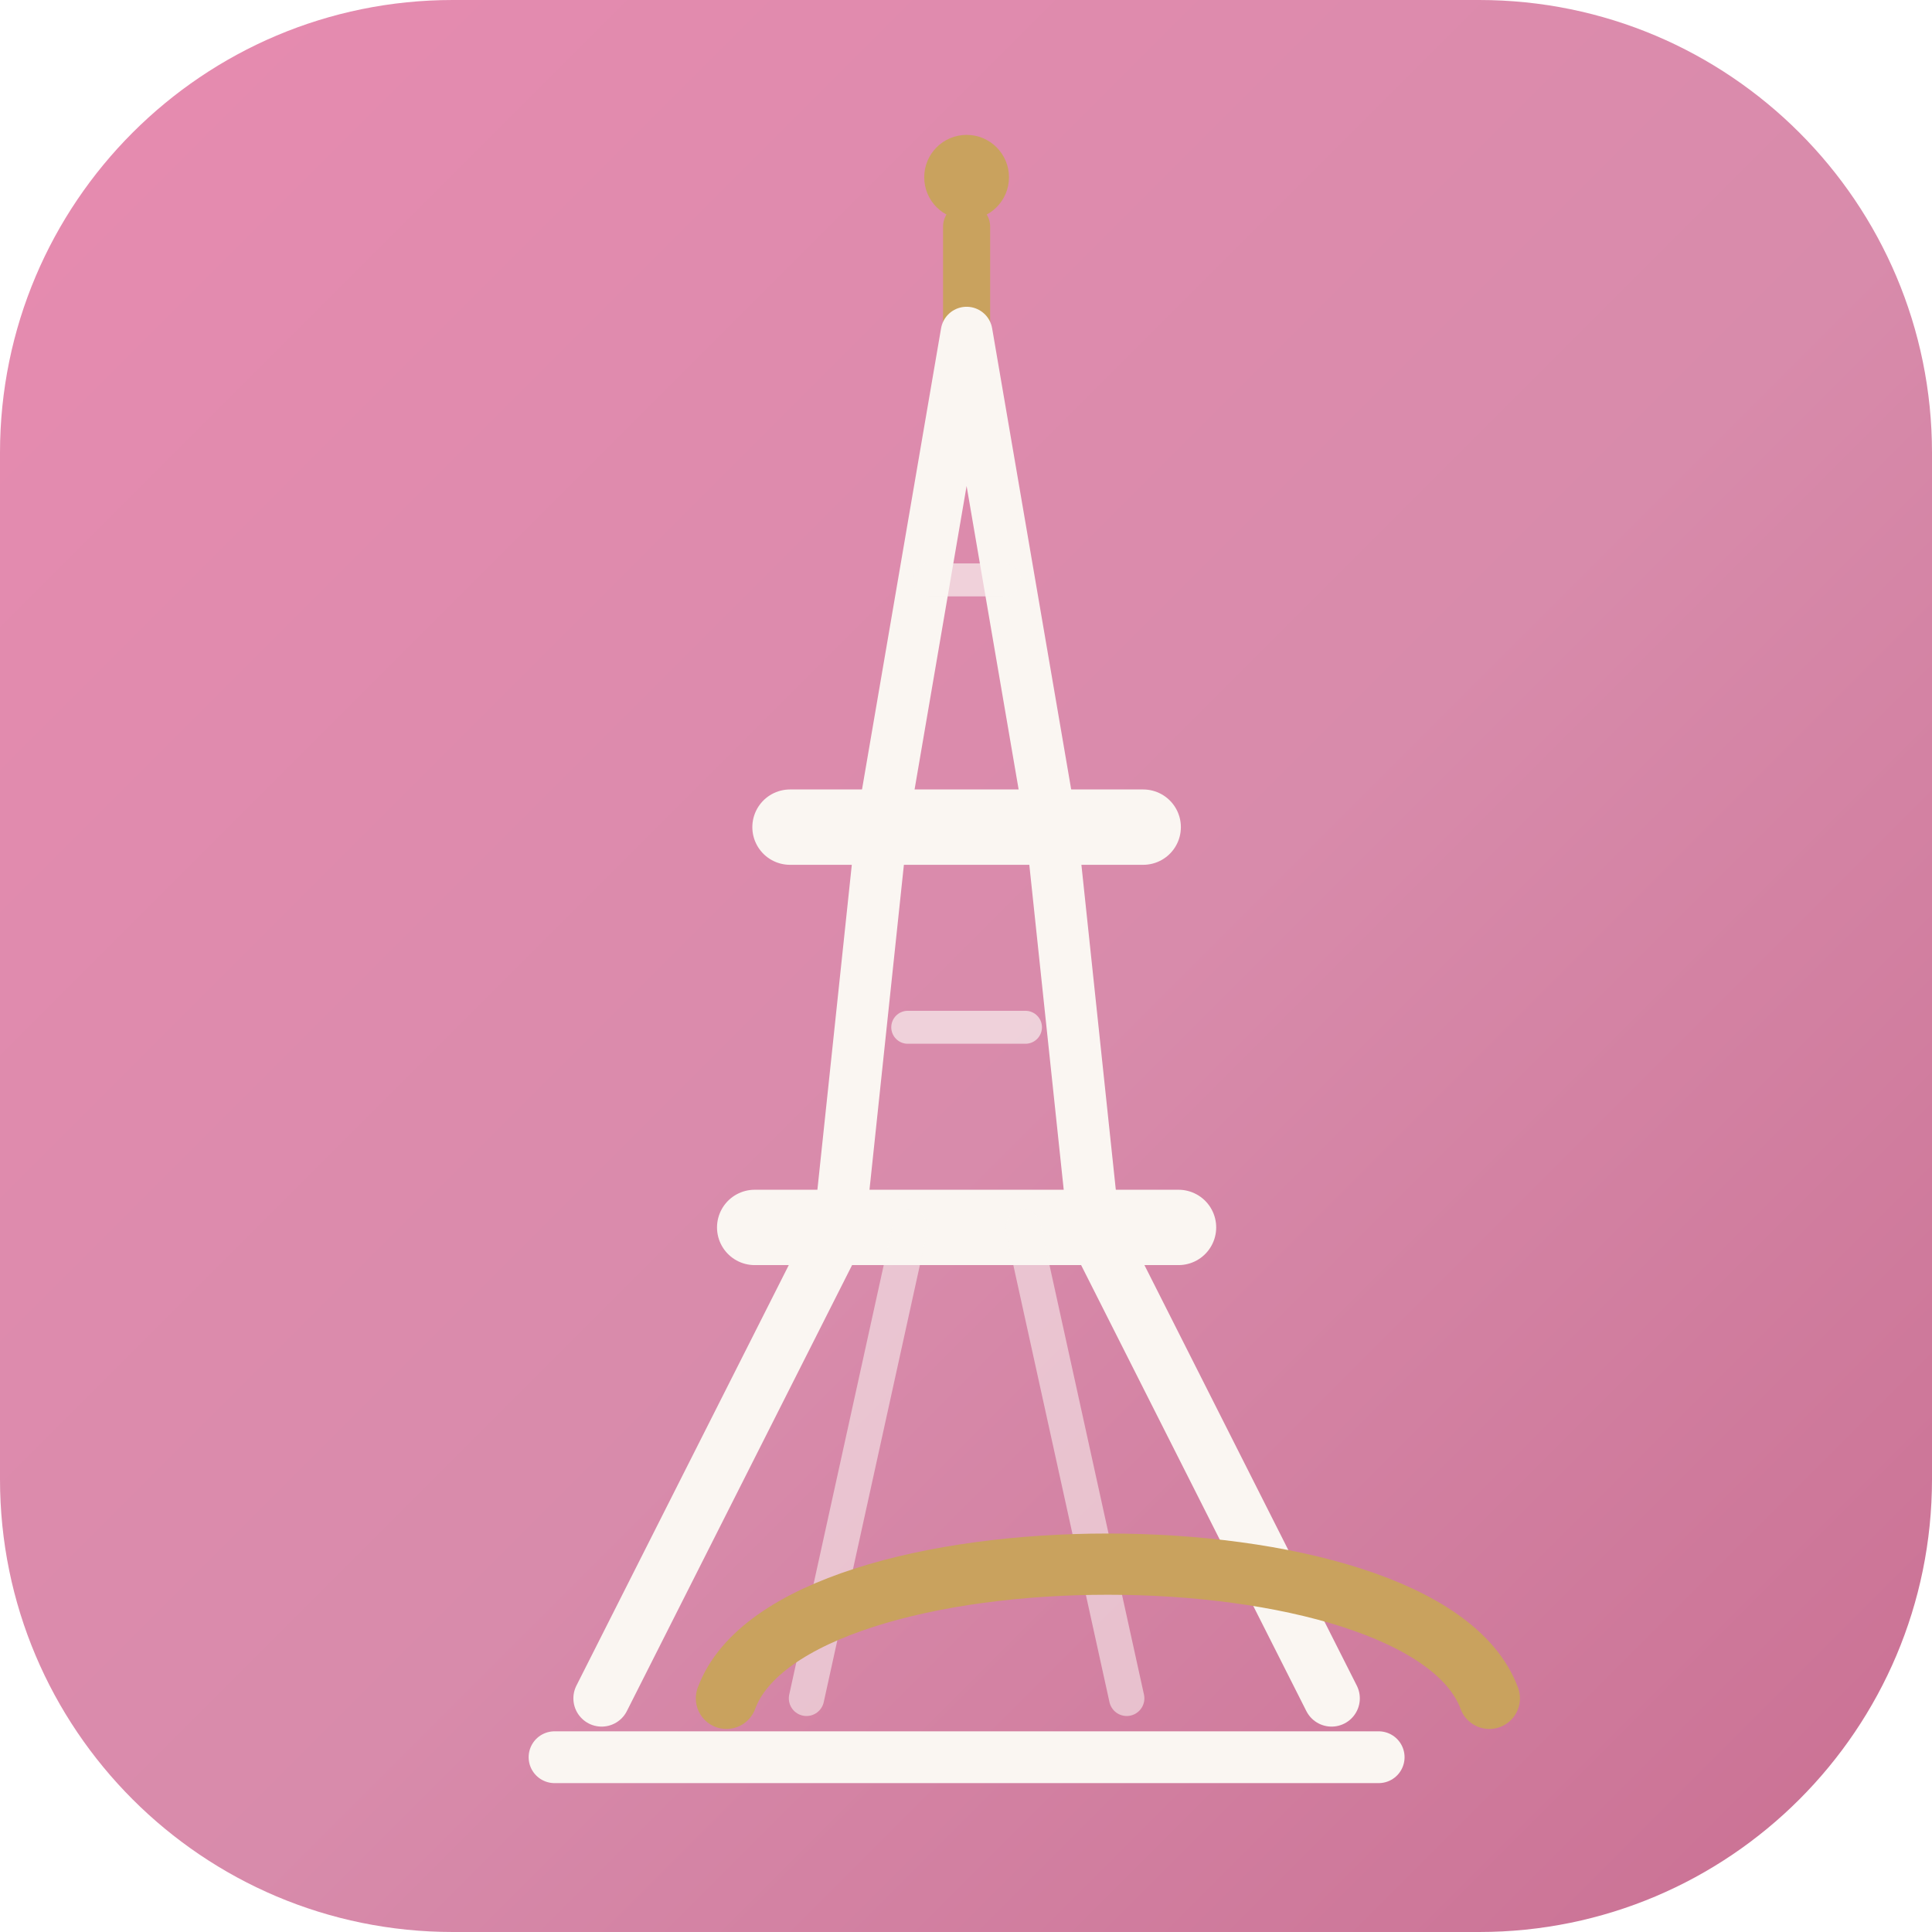
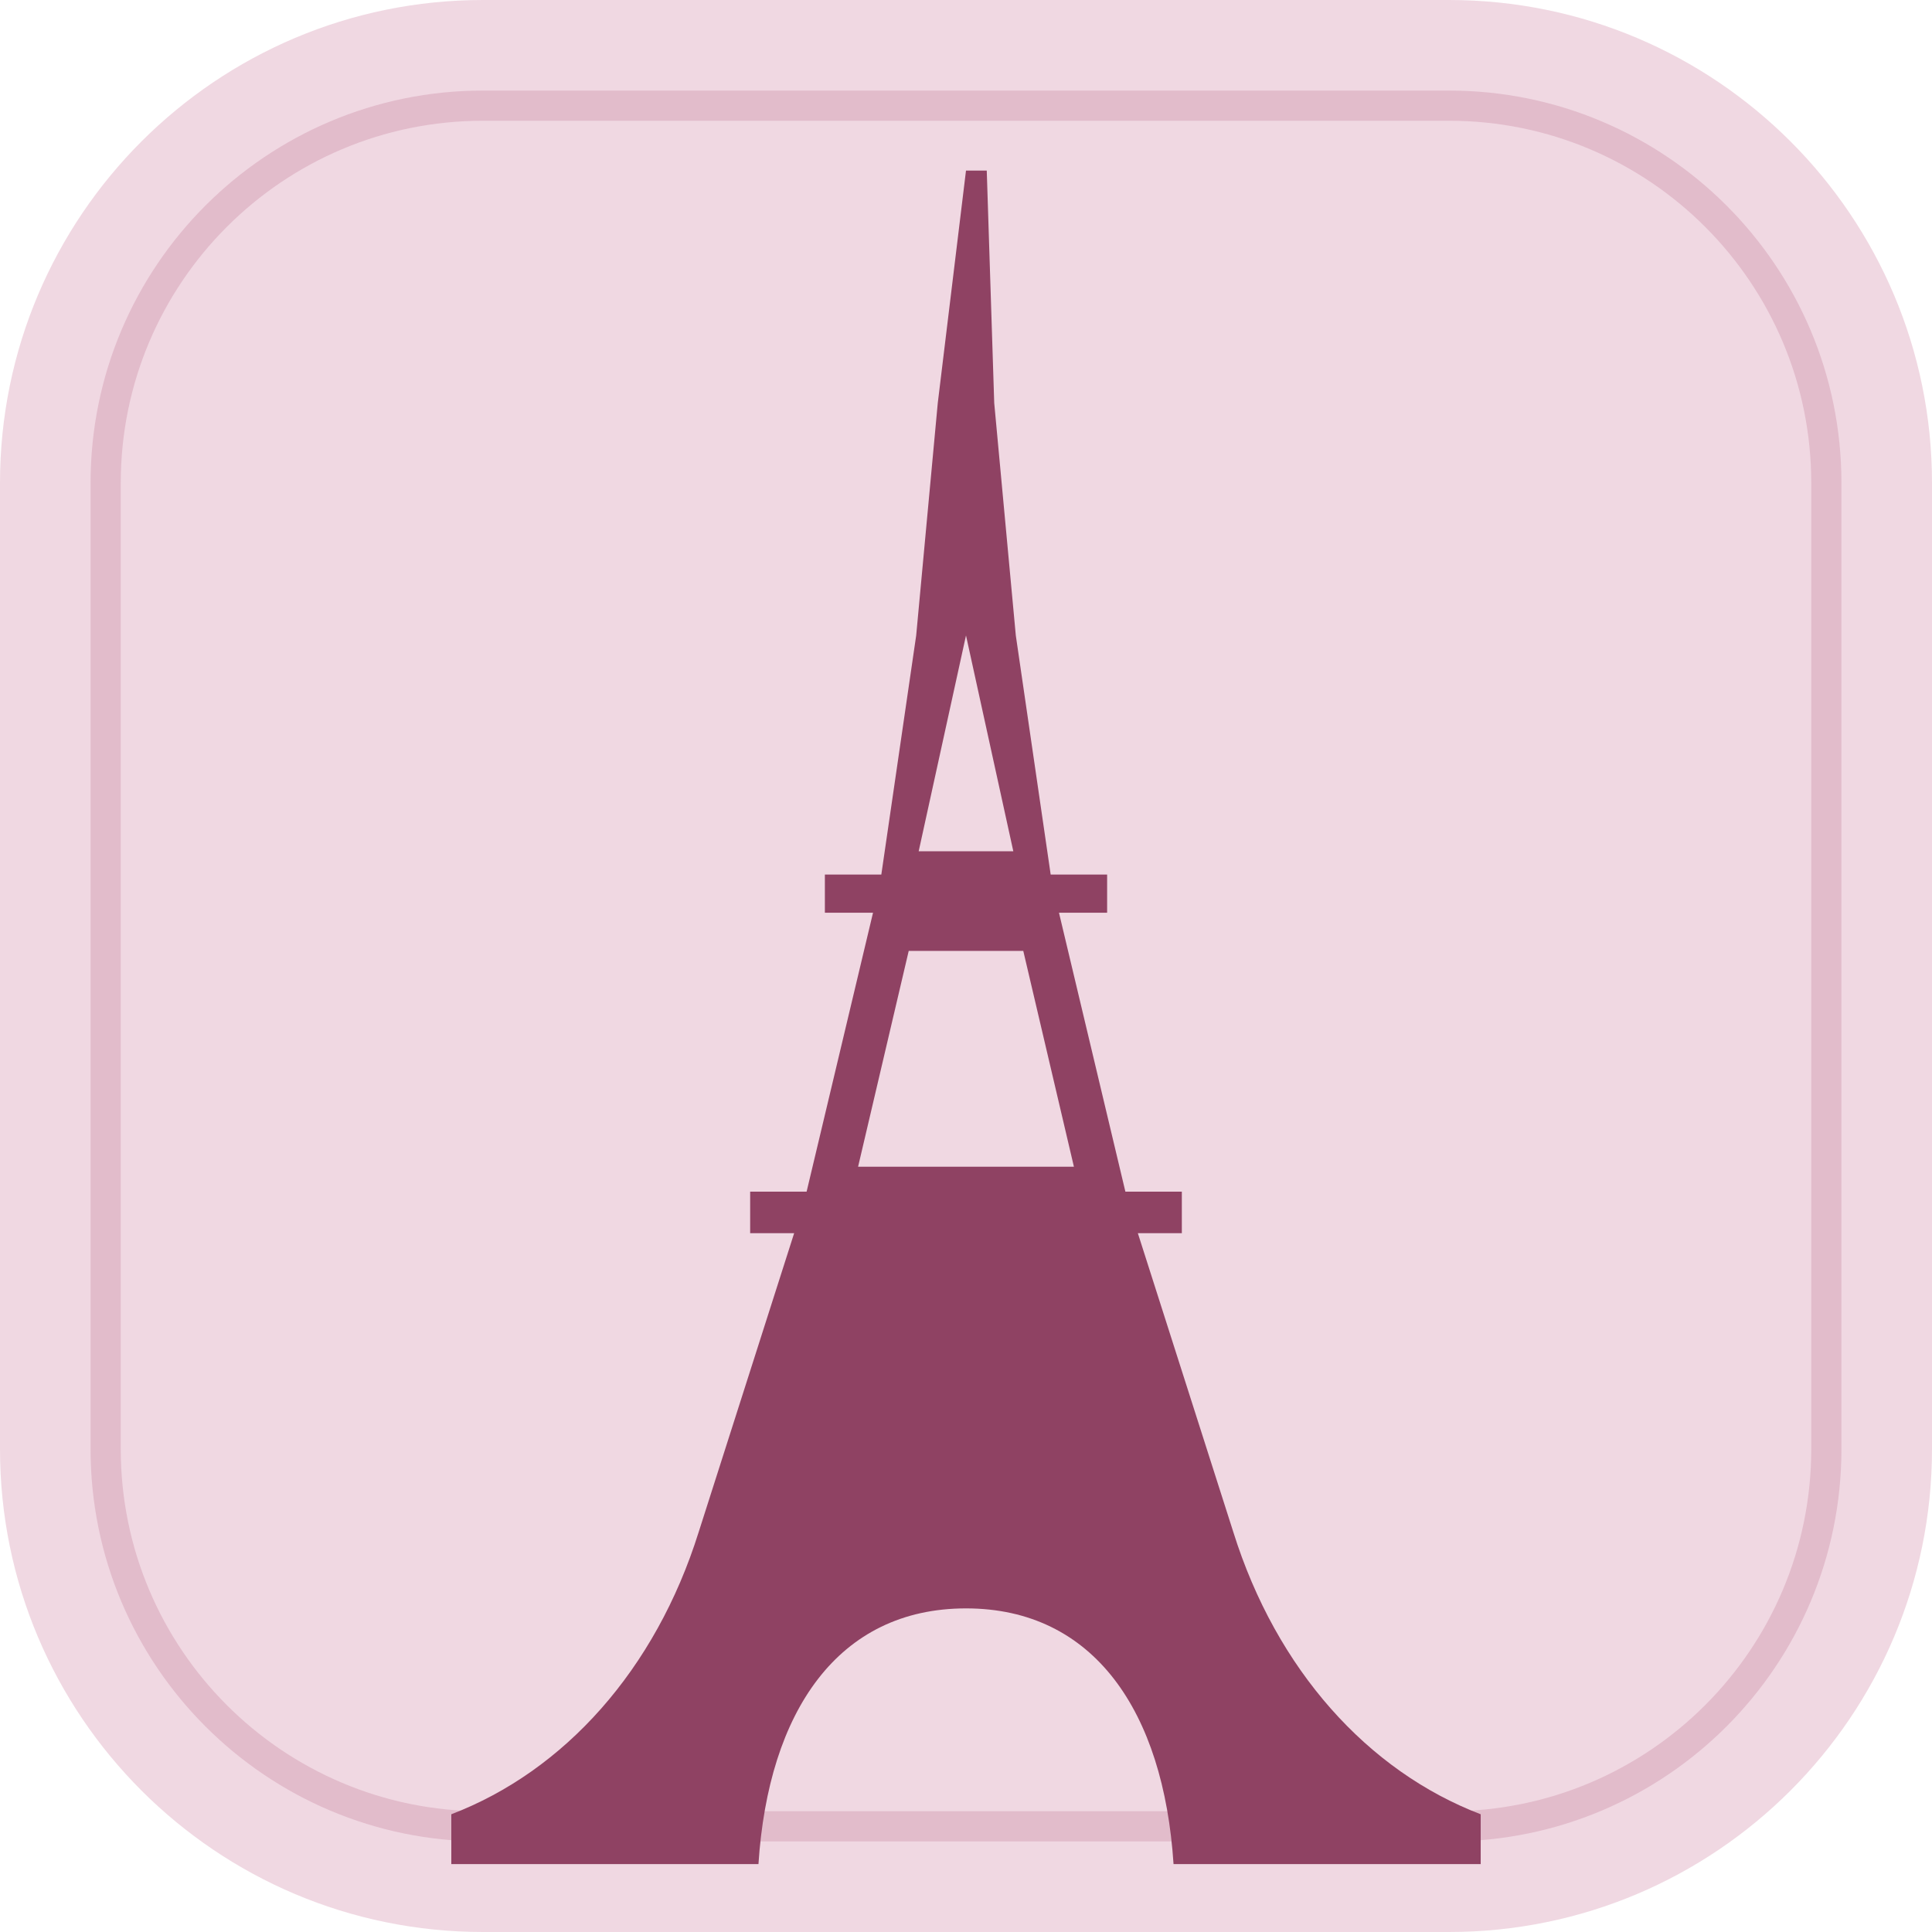
- <svg xmlns="http://www.w3.org/2000/svg" viewBox="0 0 64 64">
-   <defs>
-     <linearGradient id="bg" x1="0" y1="0" x2="1" y2="1">
-       <stop offset="0" stop-color="#e78bb0" />
-       <stop offset="0.55" stop-color="#d88bab" />
-       <stop offset="1" stop-color="#c96f92" />
-     </linearGradient>
-   </defs>
-   <rect width="64" height="64" rx="15" fill="url(#bg)" />
-   <g transform="translate(13.3 4) scale(0.78)" fill="none" stroke="#faf6f2" stroke-linecap="round" stroke-linejoin="round">
-     <circle cx="24" cy="2.4" r="1.8" fill="#c9a25e" stroke="none" />
-     <path d="M24 4.5V9" stroke="#c9a25e" stroke-width="2" />
-     <path d="M24 9 20.4 30M24 9l3.6 21" stroke-width="2.2" />
-     <path d="M22.4 19.5h3.2" stroke-width="1.4" opacity="0.65" />
-     <path d="M16.5 30h15" stroke-width="3.2" />
-     <path d="M20.4 30 18.6 47M27.6 30l1.8 17" stroke-width="2.2" />
-     <path d="M21.5 38.5h5" stroke-width="1.4" opacity="0.65" />
-     <path d="M15 47h18" stroke-width="3.2" />
-     <path d="M18.6 47 8.5 67M29.4 47 39.5 67" stroke-width="2.4" />
-     <path d="M21.6 47 17.2 67M26.4 47l4.4 20" stroke-width="1.5" opacity="0.55" />
-     <path d="M13.8 67c2.8-7.6 29.6-7.6 32.4 0" stroke="#c9a25e" stroke-width="2.6" />
-     <path d="M6.5 69.5h35" stroke-width="2.2" />
+ <svg xmlns="http://www.w3.org/2000/svg" viewBox="0 0 64 64" fill="none">
+   <rect width="64" height="64" rx="16" fill="#F0D8E2" />
+   <rect x="3.5" y="3.5" width="57" height="57" rx="12.5" stroke="#B1577C" stroke-opacity=".22" />
+   <g transform="translate(10 4) scale(.55)" fill="#8F4263">
+     <path fill-rule="evenodd" d="M40 3H41.25L41.7 17L43 31L45.1 45.4H48.5V47.7H45.6L49.6 64.5H53V67H50.35L56.1 85C58.7 93.3 64.2 99.4 71 102V105H52.5C51.9 95.8 47.7 89.6 40 89.6C32.3 89.6 28.1 95.8 27.5 105H9V102C15.8 99.4 21.3 93.3 23.9 85L29.65 67H27V64.5H30.4L34.4 47.7H31.5V45.4H34.9L37 31L38.3 17ZM40 31L37.15 44H42.85ZM36.55 50L33.5 63H46.5L43.45 50Z" />
  </g>
</svg>
